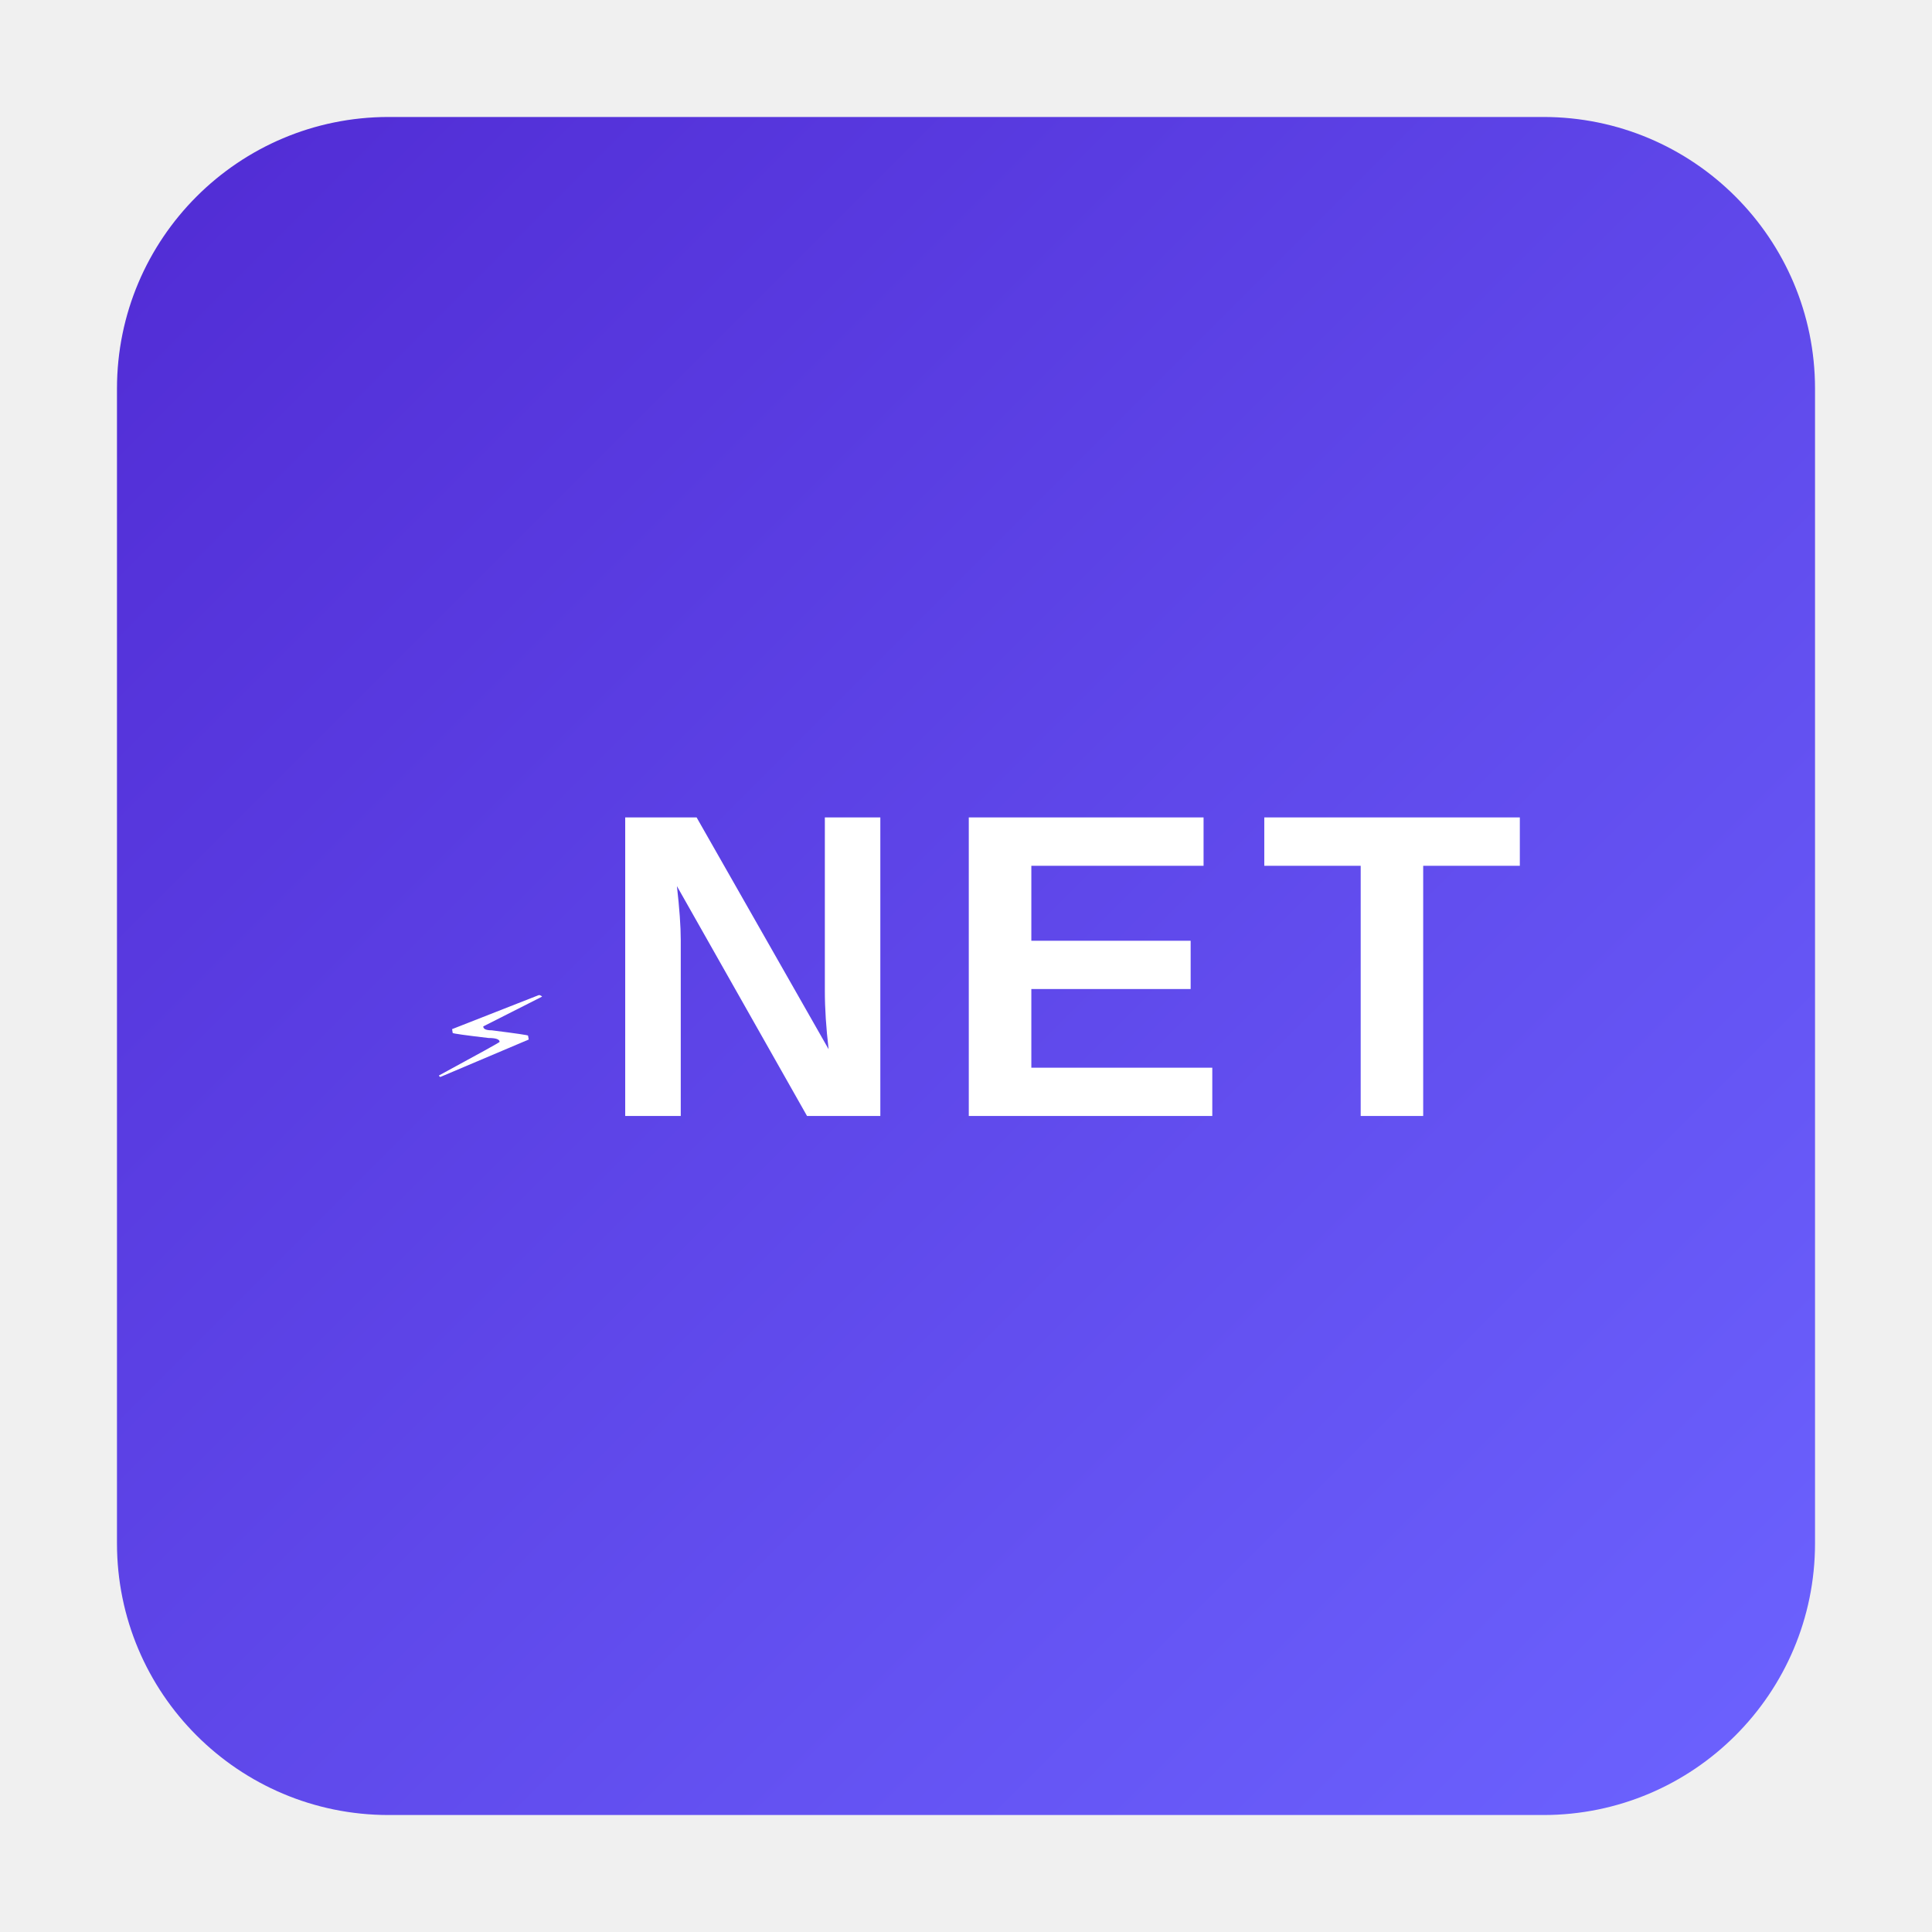
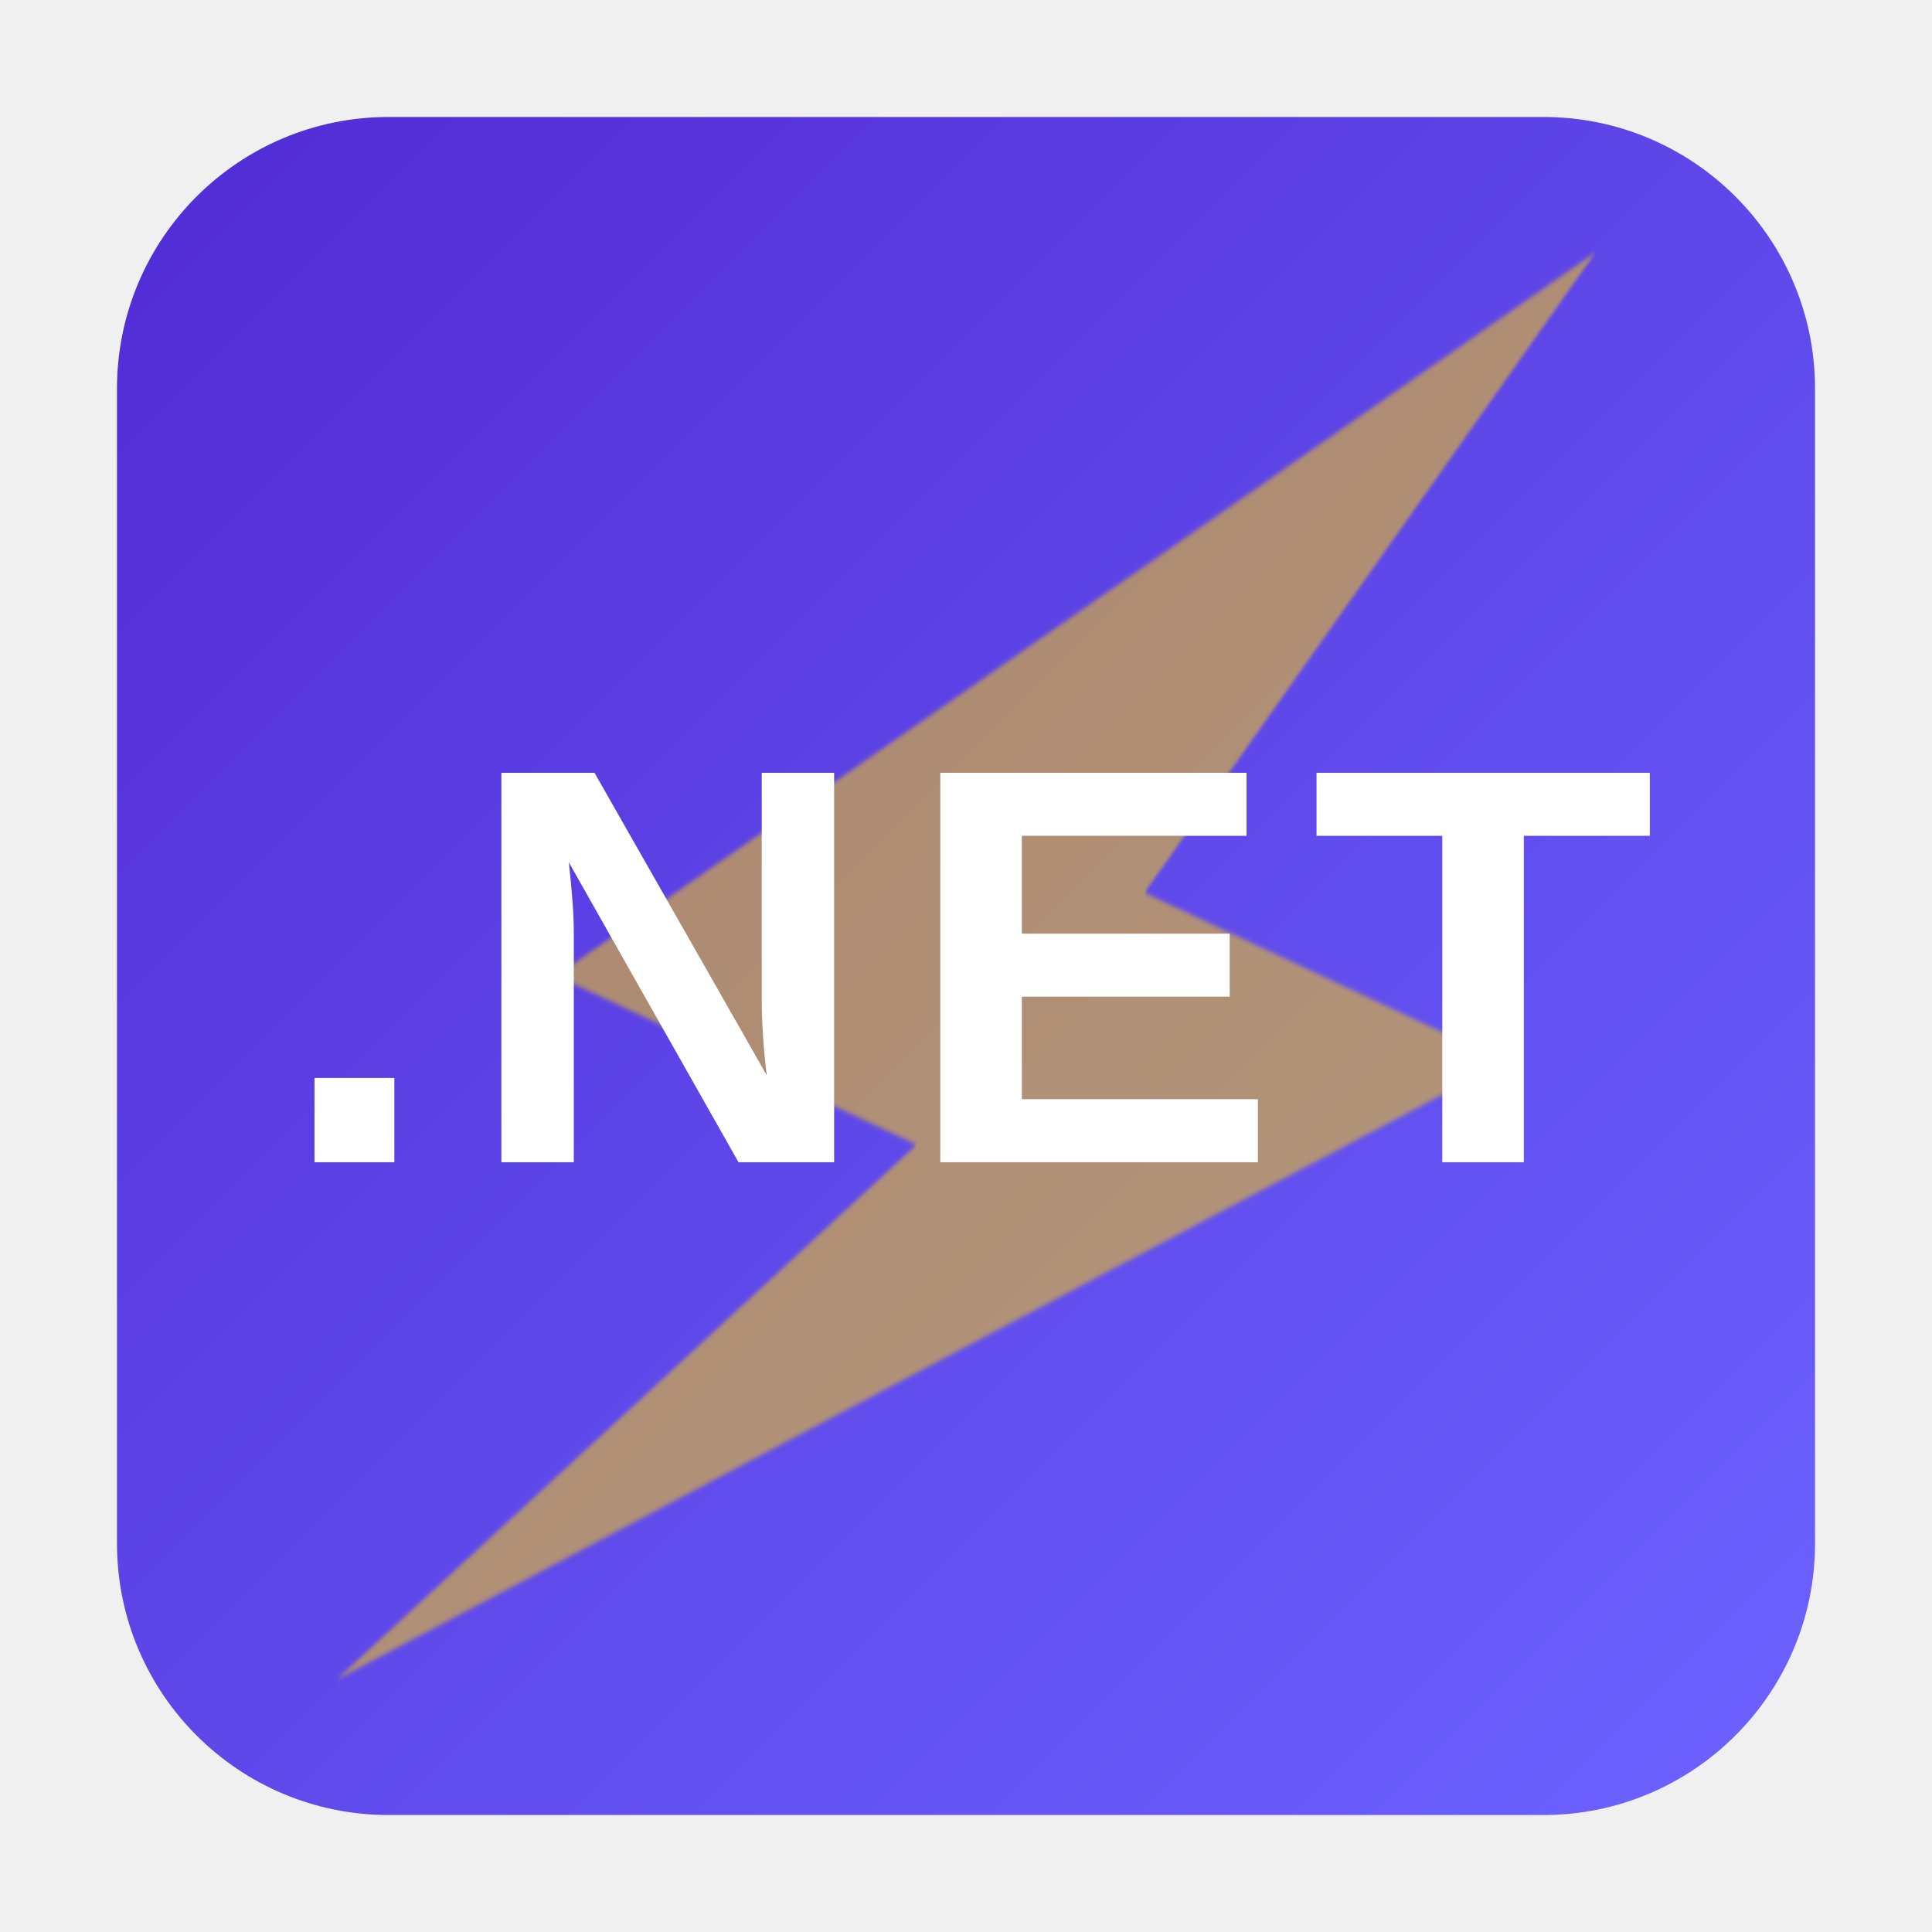
- <svg xmlns="http://www.w3.org/2000/svg" width="512" height="512">
+ <svg xmlns="http://www.w3.org/2000/svg" width="1024" height="1024">
  <defs>
+     <filter id="svg_2_blur" x="-50%" y="-50%" width="200%" height="200%">
+       <feGaussianBlur in="SourceGraphic" stdDeviation="0.5" />
+     </filter>
    <linearGradient id="purple" x1="0" x2="1" y1="0" y2="1">
      <stop stop-color="#512BD4" />
      <stop offset="1" stop-color="#6C63FF" />
    </linearGradient>
  </defs>
  <g class="layer">
-     <rect fill="url(#purple)" height="450" id="svg_1" rx="72" width="450" x="31" y="31" />
-     <text font-style="italic" transform="matrix(1.27296 0 0 0.744361 -47.241 67.0276)" stroke="null" id="svg_2" fill="#fff" font-weight="normal" font-family="Segoe UI, Arial, sans-serif" font-size="40" text-anchor="middle" y="293.471" x="139.212">⚡️</text>
-     <text id="svg_3" fill="#fff" font-weight="bold" font-family="Segoe UI, Arial, sans-serif" font-size="115" letter-spacing="8" text-anchor="middle" y="295.75" x="281">NET</text>
+     <rect fill="url(#purple)" height="900" id="svg_1" rx="144" width="900" x="62" y="62" />
+     <path transform="rotate(25.1056 550.792 530.177) translate(-0.00012207 0) scale(2 2)" opacity="0.5" stroke="null" d="m324.827,22.972l-36.249,204.453l105.452,0l-210.904,279.778l79.089,-193.693l-105.452,0l168.064,-290.539l0,0z" fill="#FFD600" id="svg_2" filter="url(#svg_2_blur)" />
+     <text transform="matrix(1 0 0 1 0 0)" id="svg_3" fill="#fff" font-weight="bold" font-family="Segoe UI, Arial, sans-serif" font-size="300" letter-spacing="16" text-anchor="middle" y="616" x="512">.NET</text>
  </g>
</svg>
